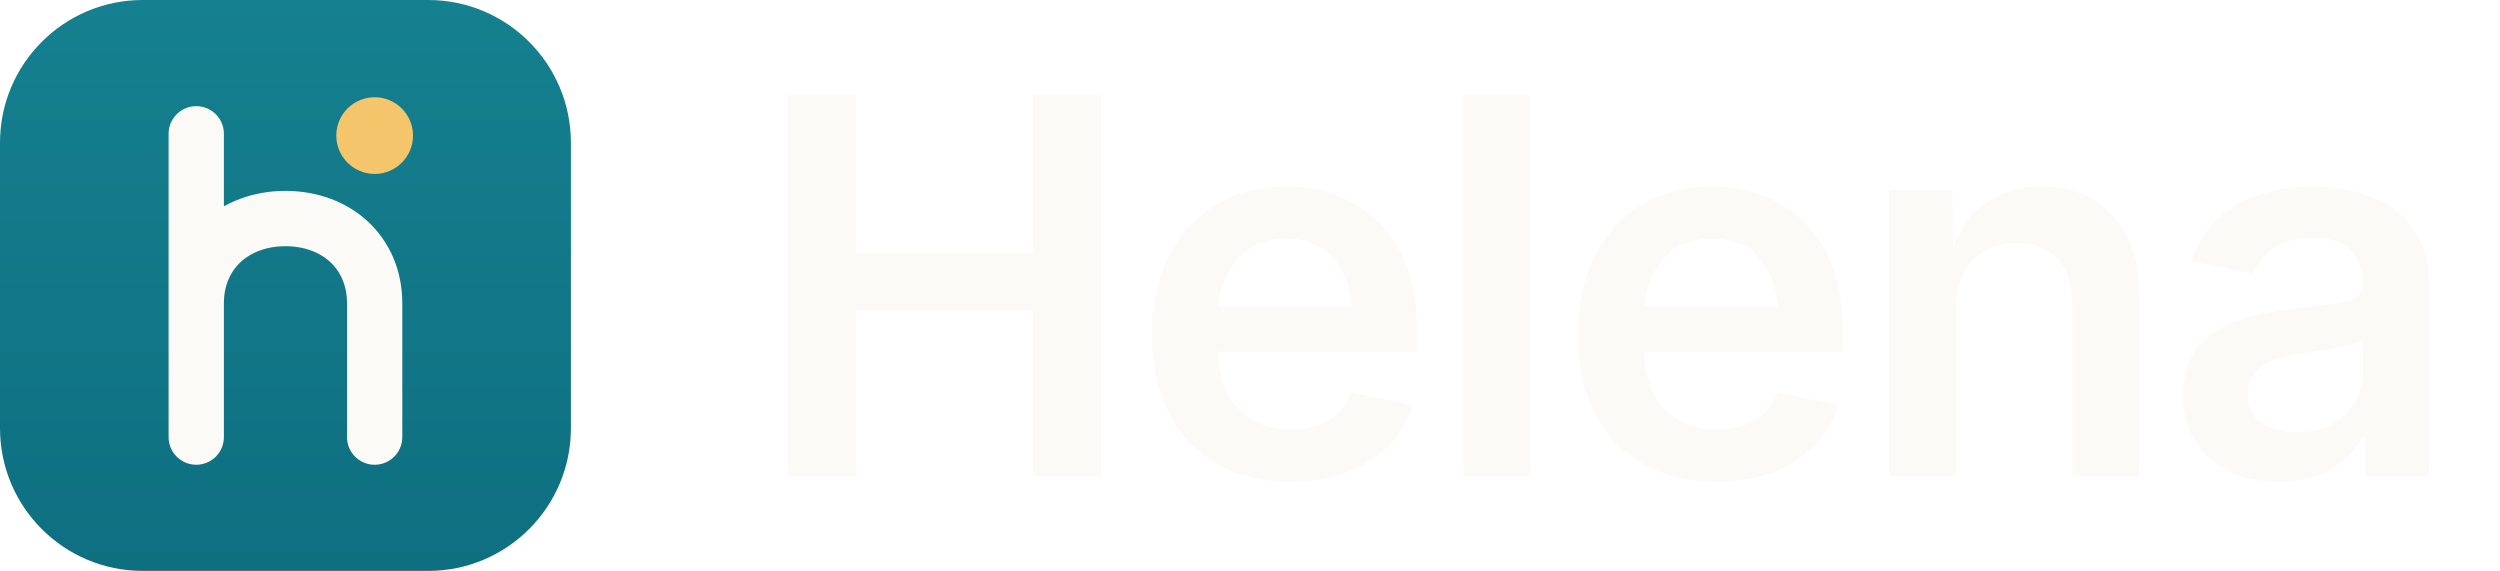
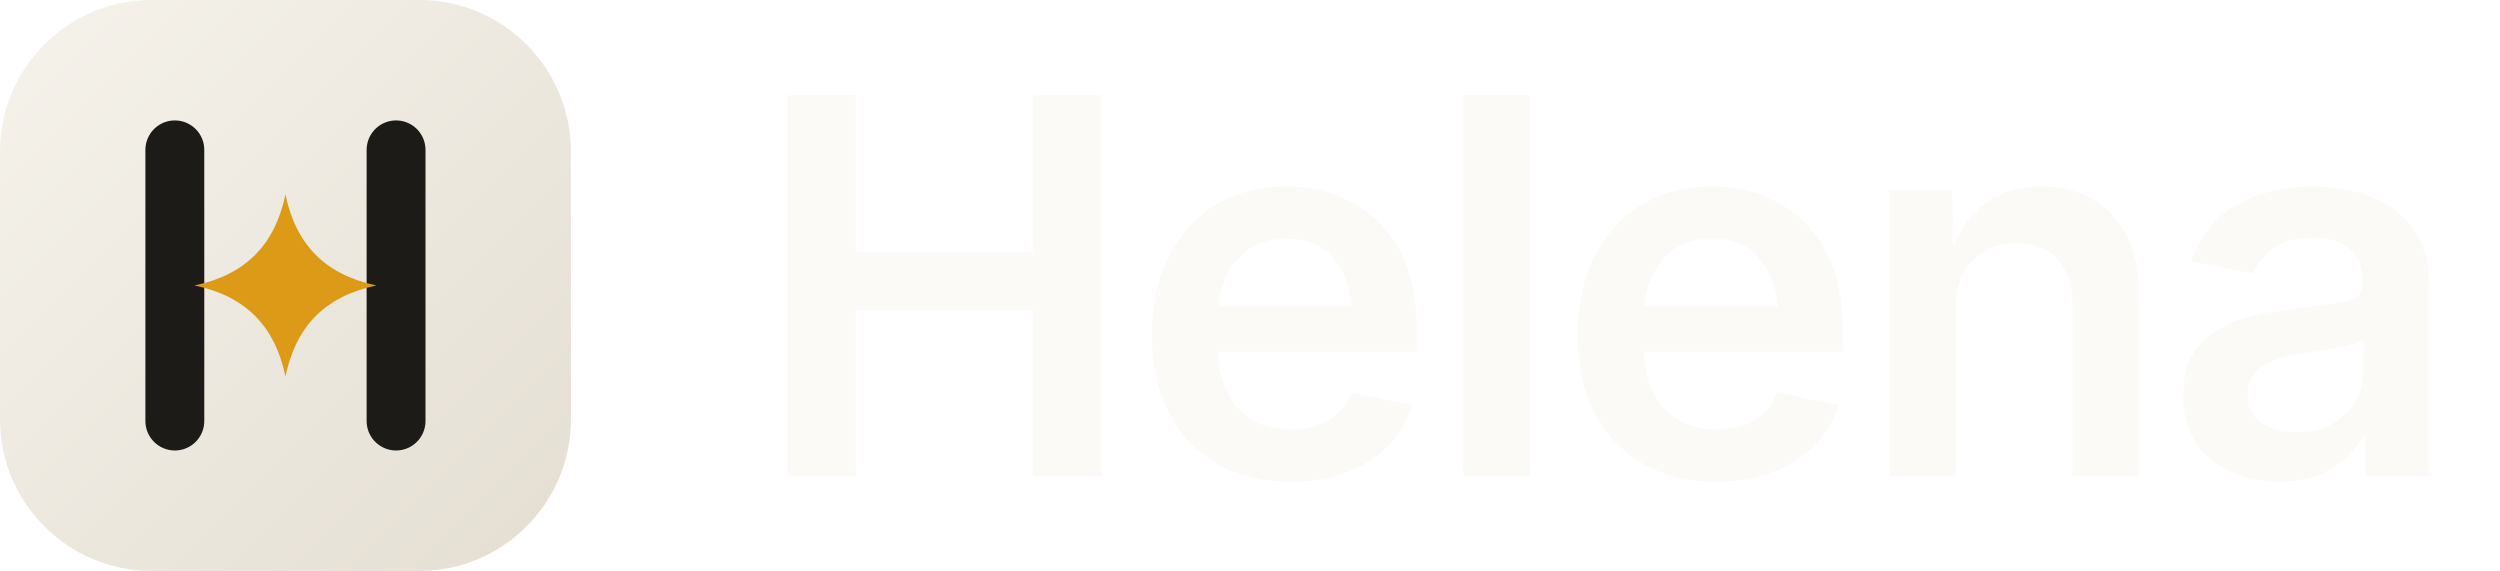
<svg xmlns="http://www.w3.org/2000/svg" width="140.13" height="32" viewBox="0 0 140.13 32" fill="none" role="img" aria-label="Helena">
  <defs>
-     <linearGradient id="g" x1="0" y1="0" x2="0" y2="32" gradientUnits="userSpaceOnUse">
-       <stop stop-color="#15808f" />
-       <stop offset="1" stop-color="#0e6f81" />
+     <linearGradient id="g" x1="0" y1="0" x2="32" y2="32" gradientUnits="userSpaceOnUse">
+       <stop stop-color="#f6f3ec" />
+       <stop offset="1" stop-color="#e4ded2" />
    </linearGradient>
  </defs>
-   <rect width="32" height="32" rx="8" fill="url(#g)" />
-   <path d="M11 7.5v17M11 17c0-2.85 2.15-4.75 5-4.75s5 1.9 5 4.75v7.5" stroke="#fbfaf7" stroke-width="3.1" stroke-linecap="round" stroke-linejoin="round" />
-   <circle cx="21" cy="7.6" r="2.15" fill="#f4c56a" />
+   <rect width="32" height="32" rx="8.5" fill="url(#g)" />
+   <path d="M9.8 8.4v15.2M22.2 8.4v15.2" stroke="#1d1b18" stroke-width="3.3" stroke-linecap="round" />
+   <path d="M16 10.9c.6 2.85 2.25 4.5 5.1 5.1-2.85.6-4.5 2.25-5.1 5.1-.6-2.85-2.25-4.5-5.1-5.1 2.85-.6 4.5-2.25 5.1-5.1z" fill="#dc9a17" />
  <path transform="translate(42 0) scale(1.333333)" d="M1.61 20L1.61 4L4.48 4L4.48 10.61L11.92 10.61L11.92 4L14.79 4L14.79 20L11.92 20L11.92 13.03L4.48 13.03L4.48 20L1.61 20ZM22.75 20.25Q20.94 20.25 19.63 19.48Q18.33 18.72 17.63 17.34Q16.92 15.95 16.92 14.07Q16.92 12.23 17.62 10.82Q18.31 9.42 19.58 8.63Q20.85 7.84 22.57 7.84Q24.03 7.84 25.28 8.48Q26.53 9.12 27.3 10.46Q28.06 11.8 28.06 13.9L28.06 14.78L19.7 14.78Q19.76 16.38 20.6 17.22Q21.44 18.06 22.79 18.06Q23.71 18.06 24.37 17.66Q25.03 17.26 25.31 16.5L27.88 17.03Q27.45 18.48 26.1 19.36Q24.75 20.25 22.75 20.25ZM19.72 12.88L25.34 12.88Q25.21 11.59 24.52 10.81Q23.83 10.03 22.58 10.03Q21.3 10.03 20.56 10.86Q19.81 11.68 19.72 12.88ZM32.82 4L32.82 20L30.02 20L30.02 4L32.82 4ZM40.66 20.25Q38.84 20.25 37.54 19.48Q36.23 18.72 35.53 17.34Q34.82 15.95 34.82 14.07Q34.82 12.23 35.52 10.82Q36.21 9.42 37.48 8.63Q38.75 7.84 40.47 7.84Q41.93 7.84 43.18 8.48Q44.43 9.12 45.2 10.46Q45.96 11.8 45.96 13.9L45.96 14.78L37.61 14.78Q37.66 16.38 38.5 17.22Q39.34 18.06 40.69 18.06Q41.61 18.06 42.27 17.66Q42.93 17.26 43.21 16.5L45.78 17.03Q45.35 18.48 44 19.36Q42.65 20.25 40.66 20.25ZM37.62 12.88L43.24 12.88Q43.11 11.59 42.42 10.81Q41.73 10.03 40.48 10.03Q39.21 10.03 38.46 10.86Q37.71 11.68 37.62 12.88ZM50.72 12.97L50.72 20L47.92 20L47.92 7.99L50.57 7.99L50.6 10.39Q51.67 7.84 54.31 7.84Q56.17 7.84 57.29 9.03Q58.42 10.21 58.42 12.37L58.42 20L55.62 20L55.62 12.79Q55.62 11.59 55 10.9Q54.38 10.22 53.28 10.22Q52.17 10.22 51.44 10.94Q50.72 11.66 50.72 12.97ZM64.3 20.25Q63.16 20.25 62.25 19.83Q61.34 19.42 60.81 18.61Q60.28 17.81 60.28 16.63Q60.28 15.28 60.94 14.53Q61.61 13.78 62.65 13.44Q63.7 13.11 64.86 12.99Q66.43 12.82 67.12 12.67Q67.82 12.53 67.82 11.9L67.82 11.85Q67.82 10.97 67.29 10.48Q66.75 9.99 65.73 9.99Q64.68 9.99 64.05 10.45Q63.43 10.92 63.22 11.51L60.63 10.98Q61.15 9.39 62.53 8.62Q63.91 7.84 65.72 7.84Q66.57 7.84 67.43 8.04Q68.3 8.24 69.01 8.71Q69.73 9.18 70.17 9.98Q70.61 10.78 70.61 11.98L70.61 20L67.94 20L67.94 18.35L67.83 18.35Q67.44 19.12 66.57 19.68Q65.7 20.25 64.3 20.25ZM65.02 18.17Q66.31 18.17 67.08 17.43Q67.84 16.69 67.84 15.69L67.84 14.28Q67.65 14.43 67.16 14.54Q66.66 14.65 66.11 14.73Q65.56 14.81 65.19 14.87Q64.25 15 63.62 15.38Q62.99 15.77 62.99 16.6Q62.99 17.37 63.56 17.77Q64.13 18.17 65.02 18.17Z" fill="#fbfaf7" />
</svg>
